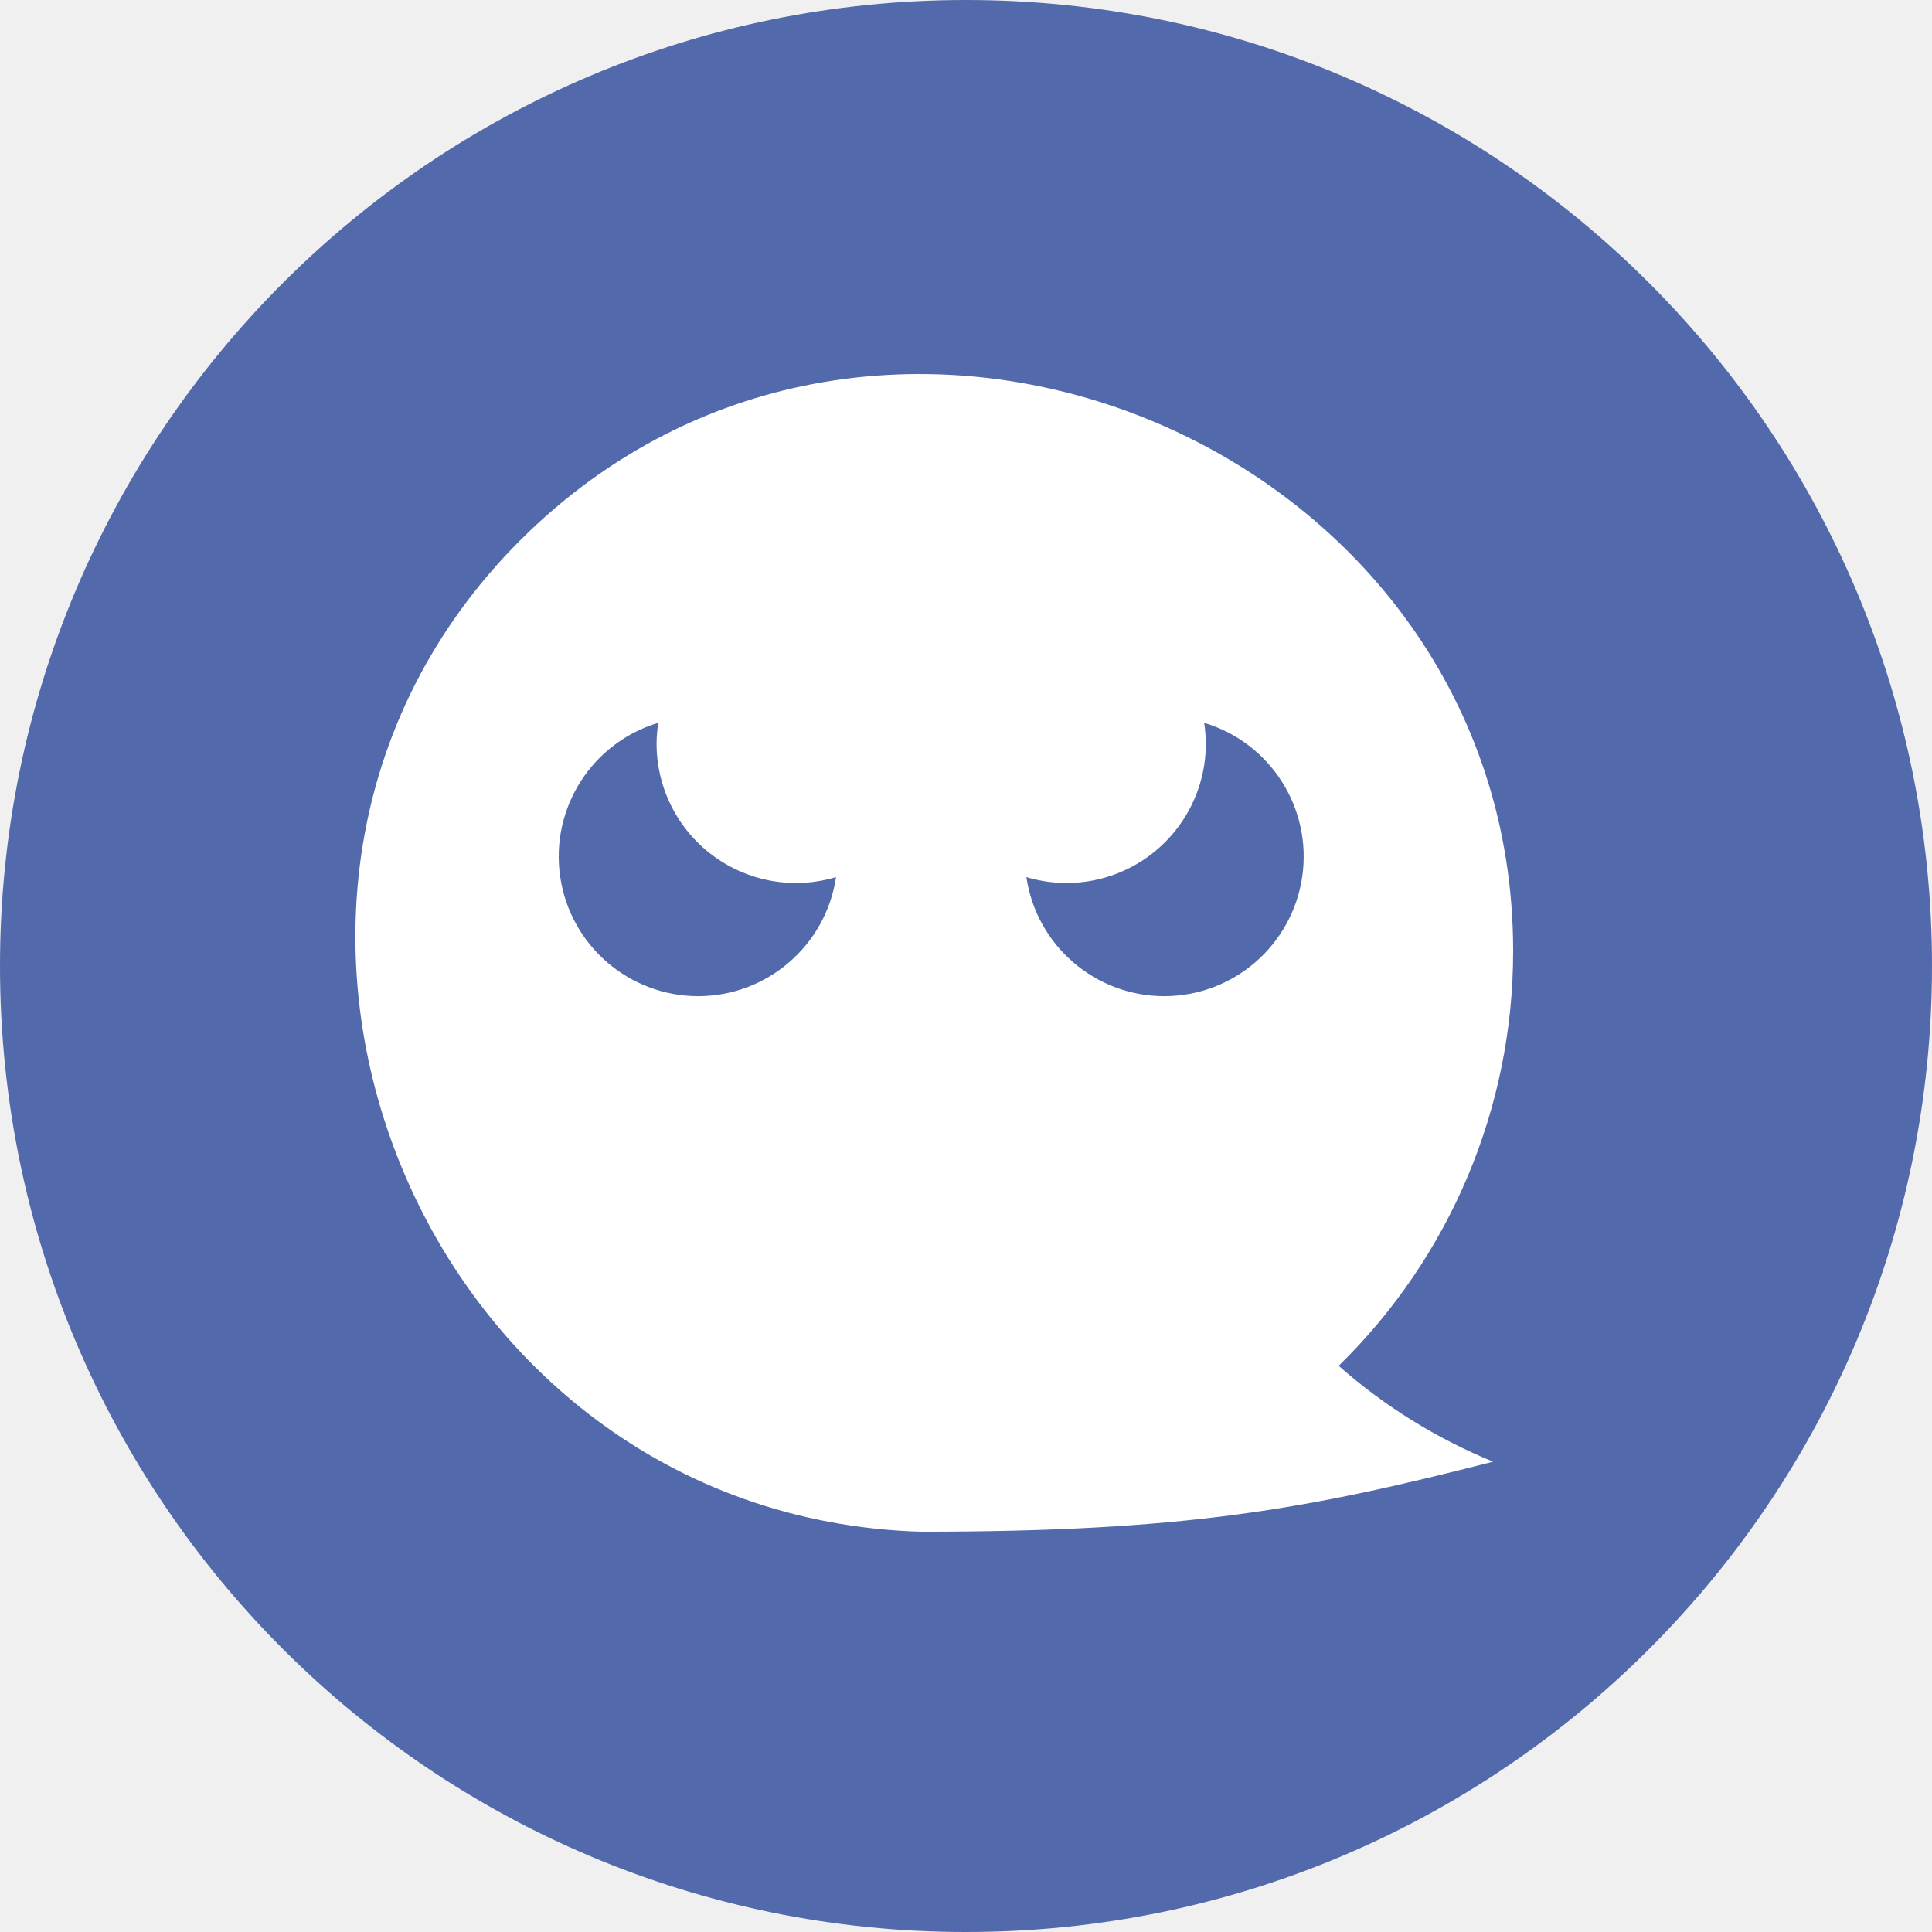
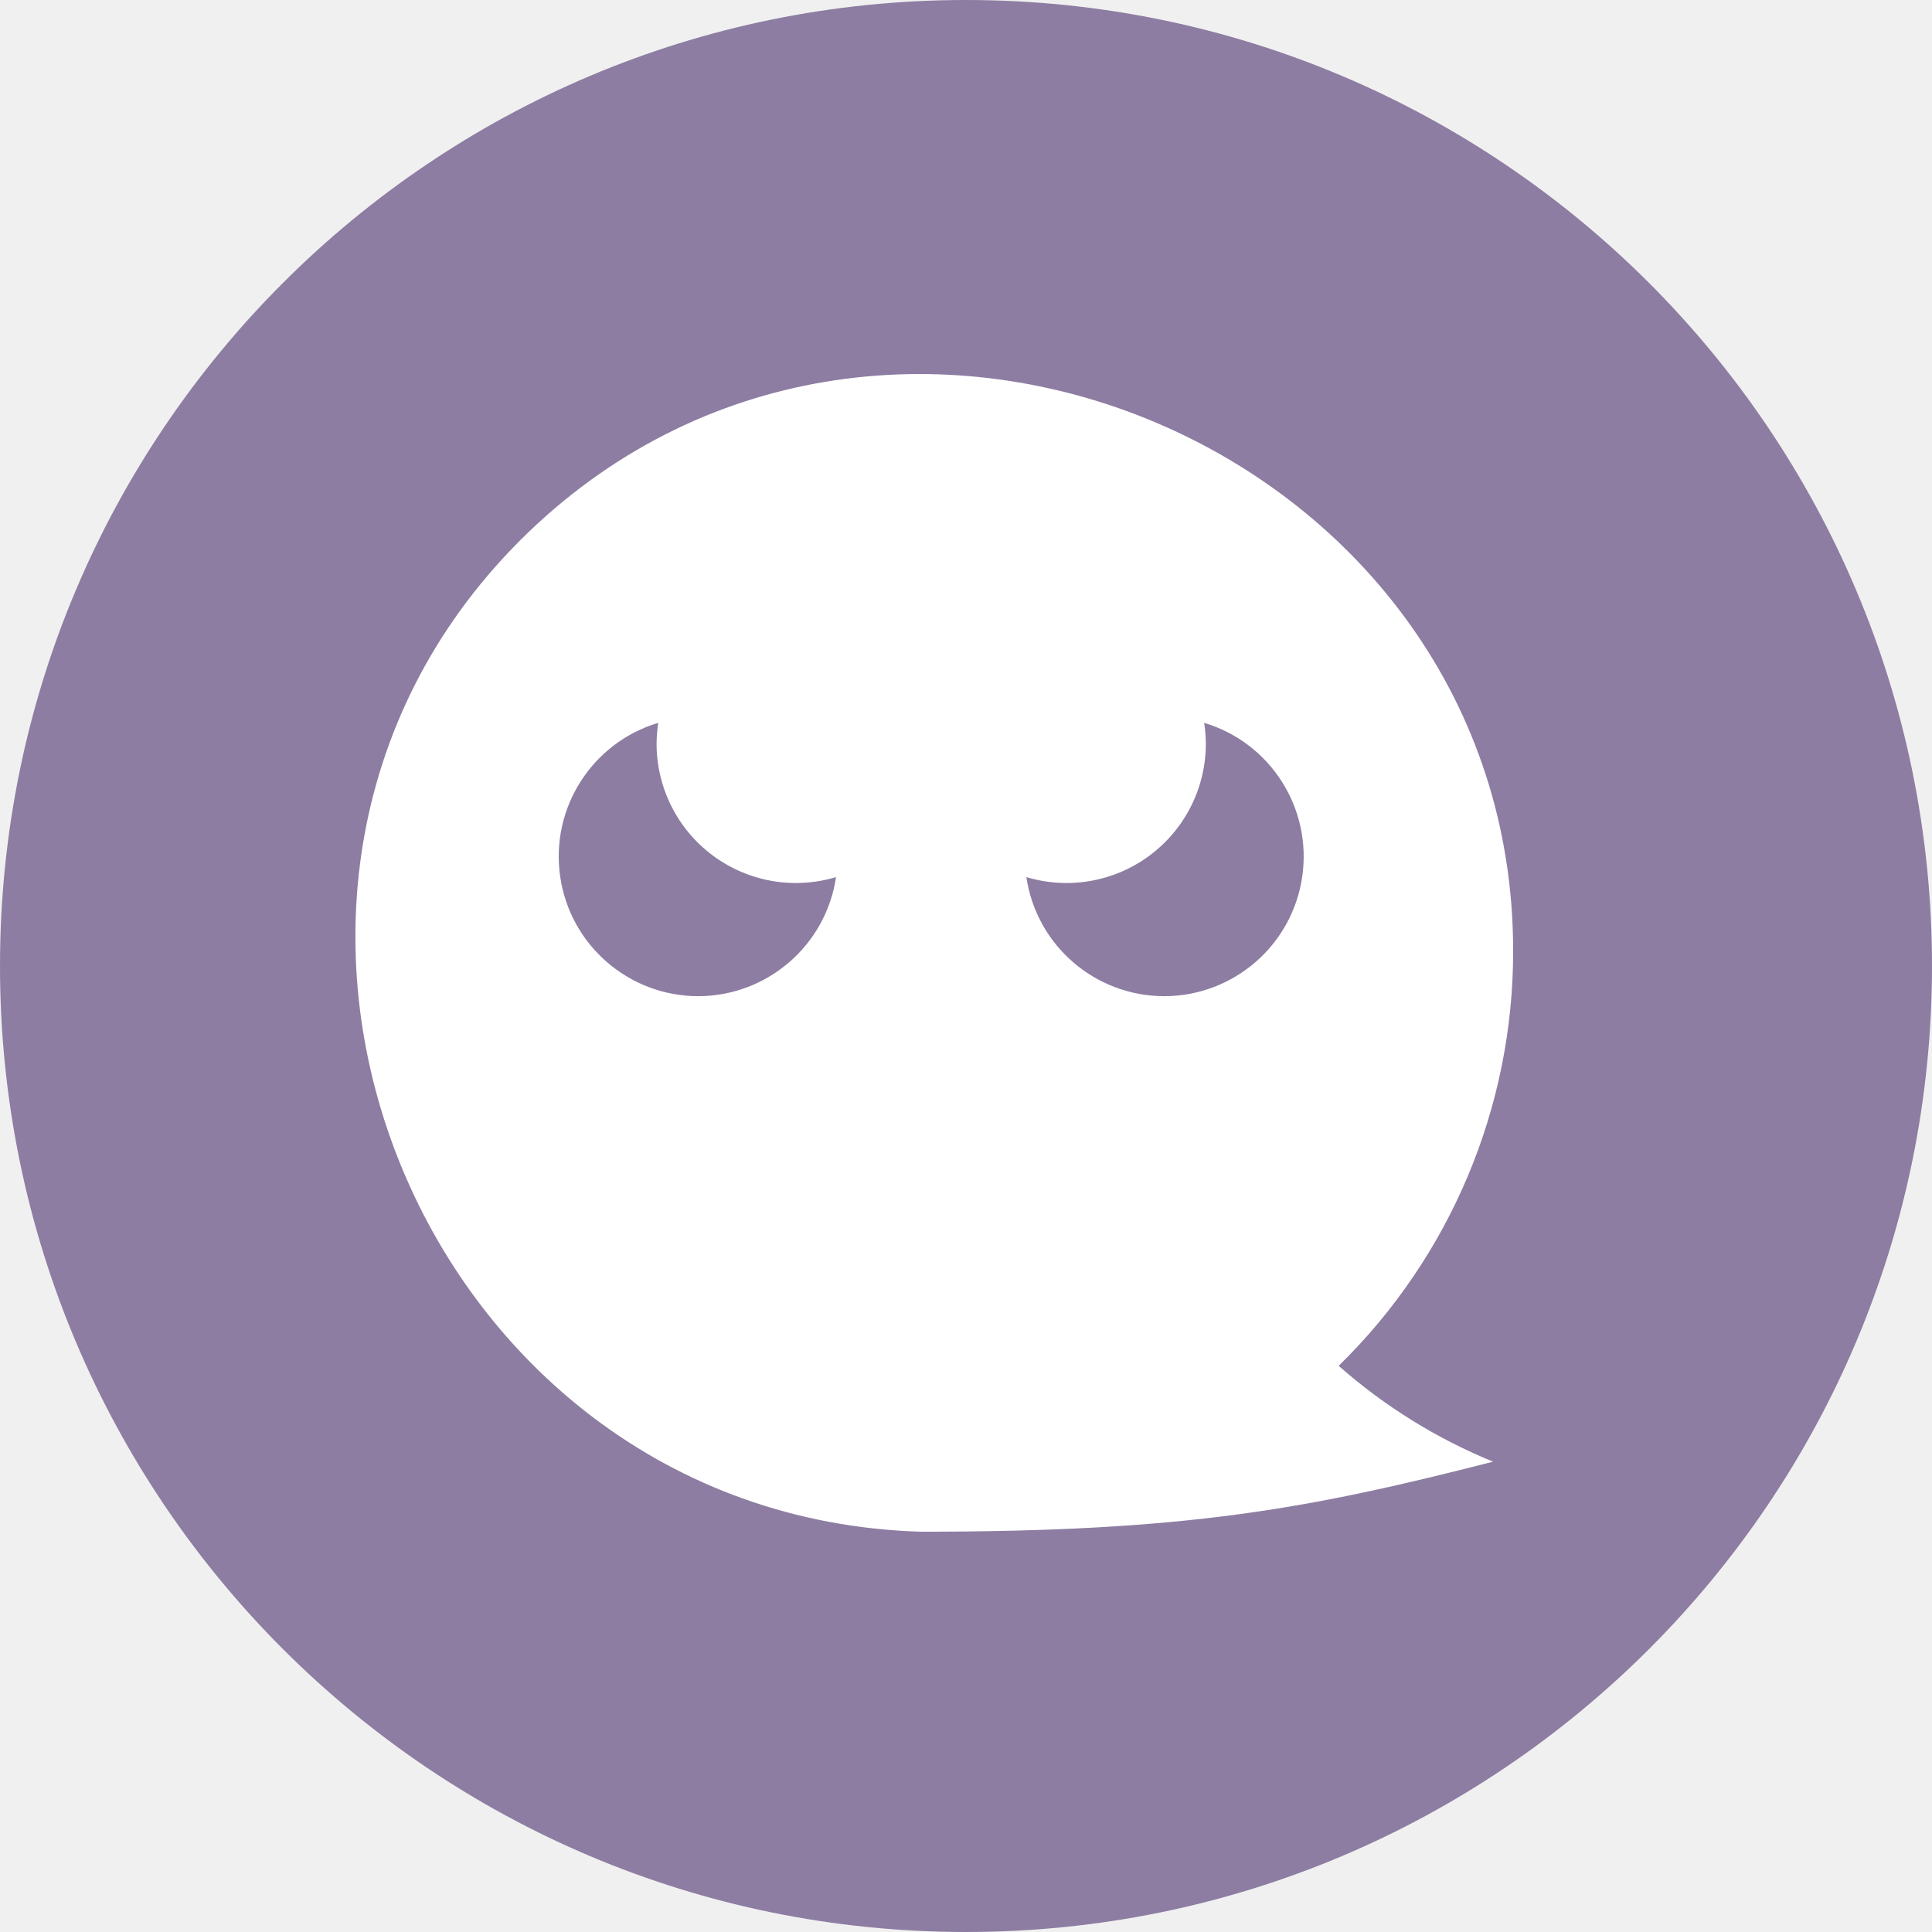
<svg xmlns="http://www.w3.org/2000/svg" viewBox="0 0 128 128">
  <defs>
-     <style>.cls-1{fill:#5269ac;}.cls-2{fill:#fff;}</style>
+     <style>.cls-1{fill:#8d7da2;}.cls-2{fill:#fff;}</style>
  </defs>
  <g id="ghost">
    <circle class="cls-1" cx="64" cy="64" r="64" />
    <path class="cls-2" d="M100.25,63C100.25,29.75,59,12.2,35,35.27c-24.16,23.28-7.54,65.19,26,66.21,17.5,0,25.54-1.47,37.92-4.64a36.21,36.21,0,0,1-10.23-6.35A38.38,38.38,0,0,0,100.25,63Zm-54,3a9.25,9.25,0,0,1-2.64-18.11,10.11,10.11,0,0,0-.11,1.36,9.23,9.23,0,0,0,11.89,8.86A9.25,9.25,0,0,1,46.25,66Zm30.89,0A9.24,9.24,0,0,1,68,58.11a9.23,9.23,0,0,0,11.89-8.86,10.11,10.11,0,0,0-.11-1.36A9.25,9.25,0,0,1,77.14,66Z" />
  </g>
</svg>
